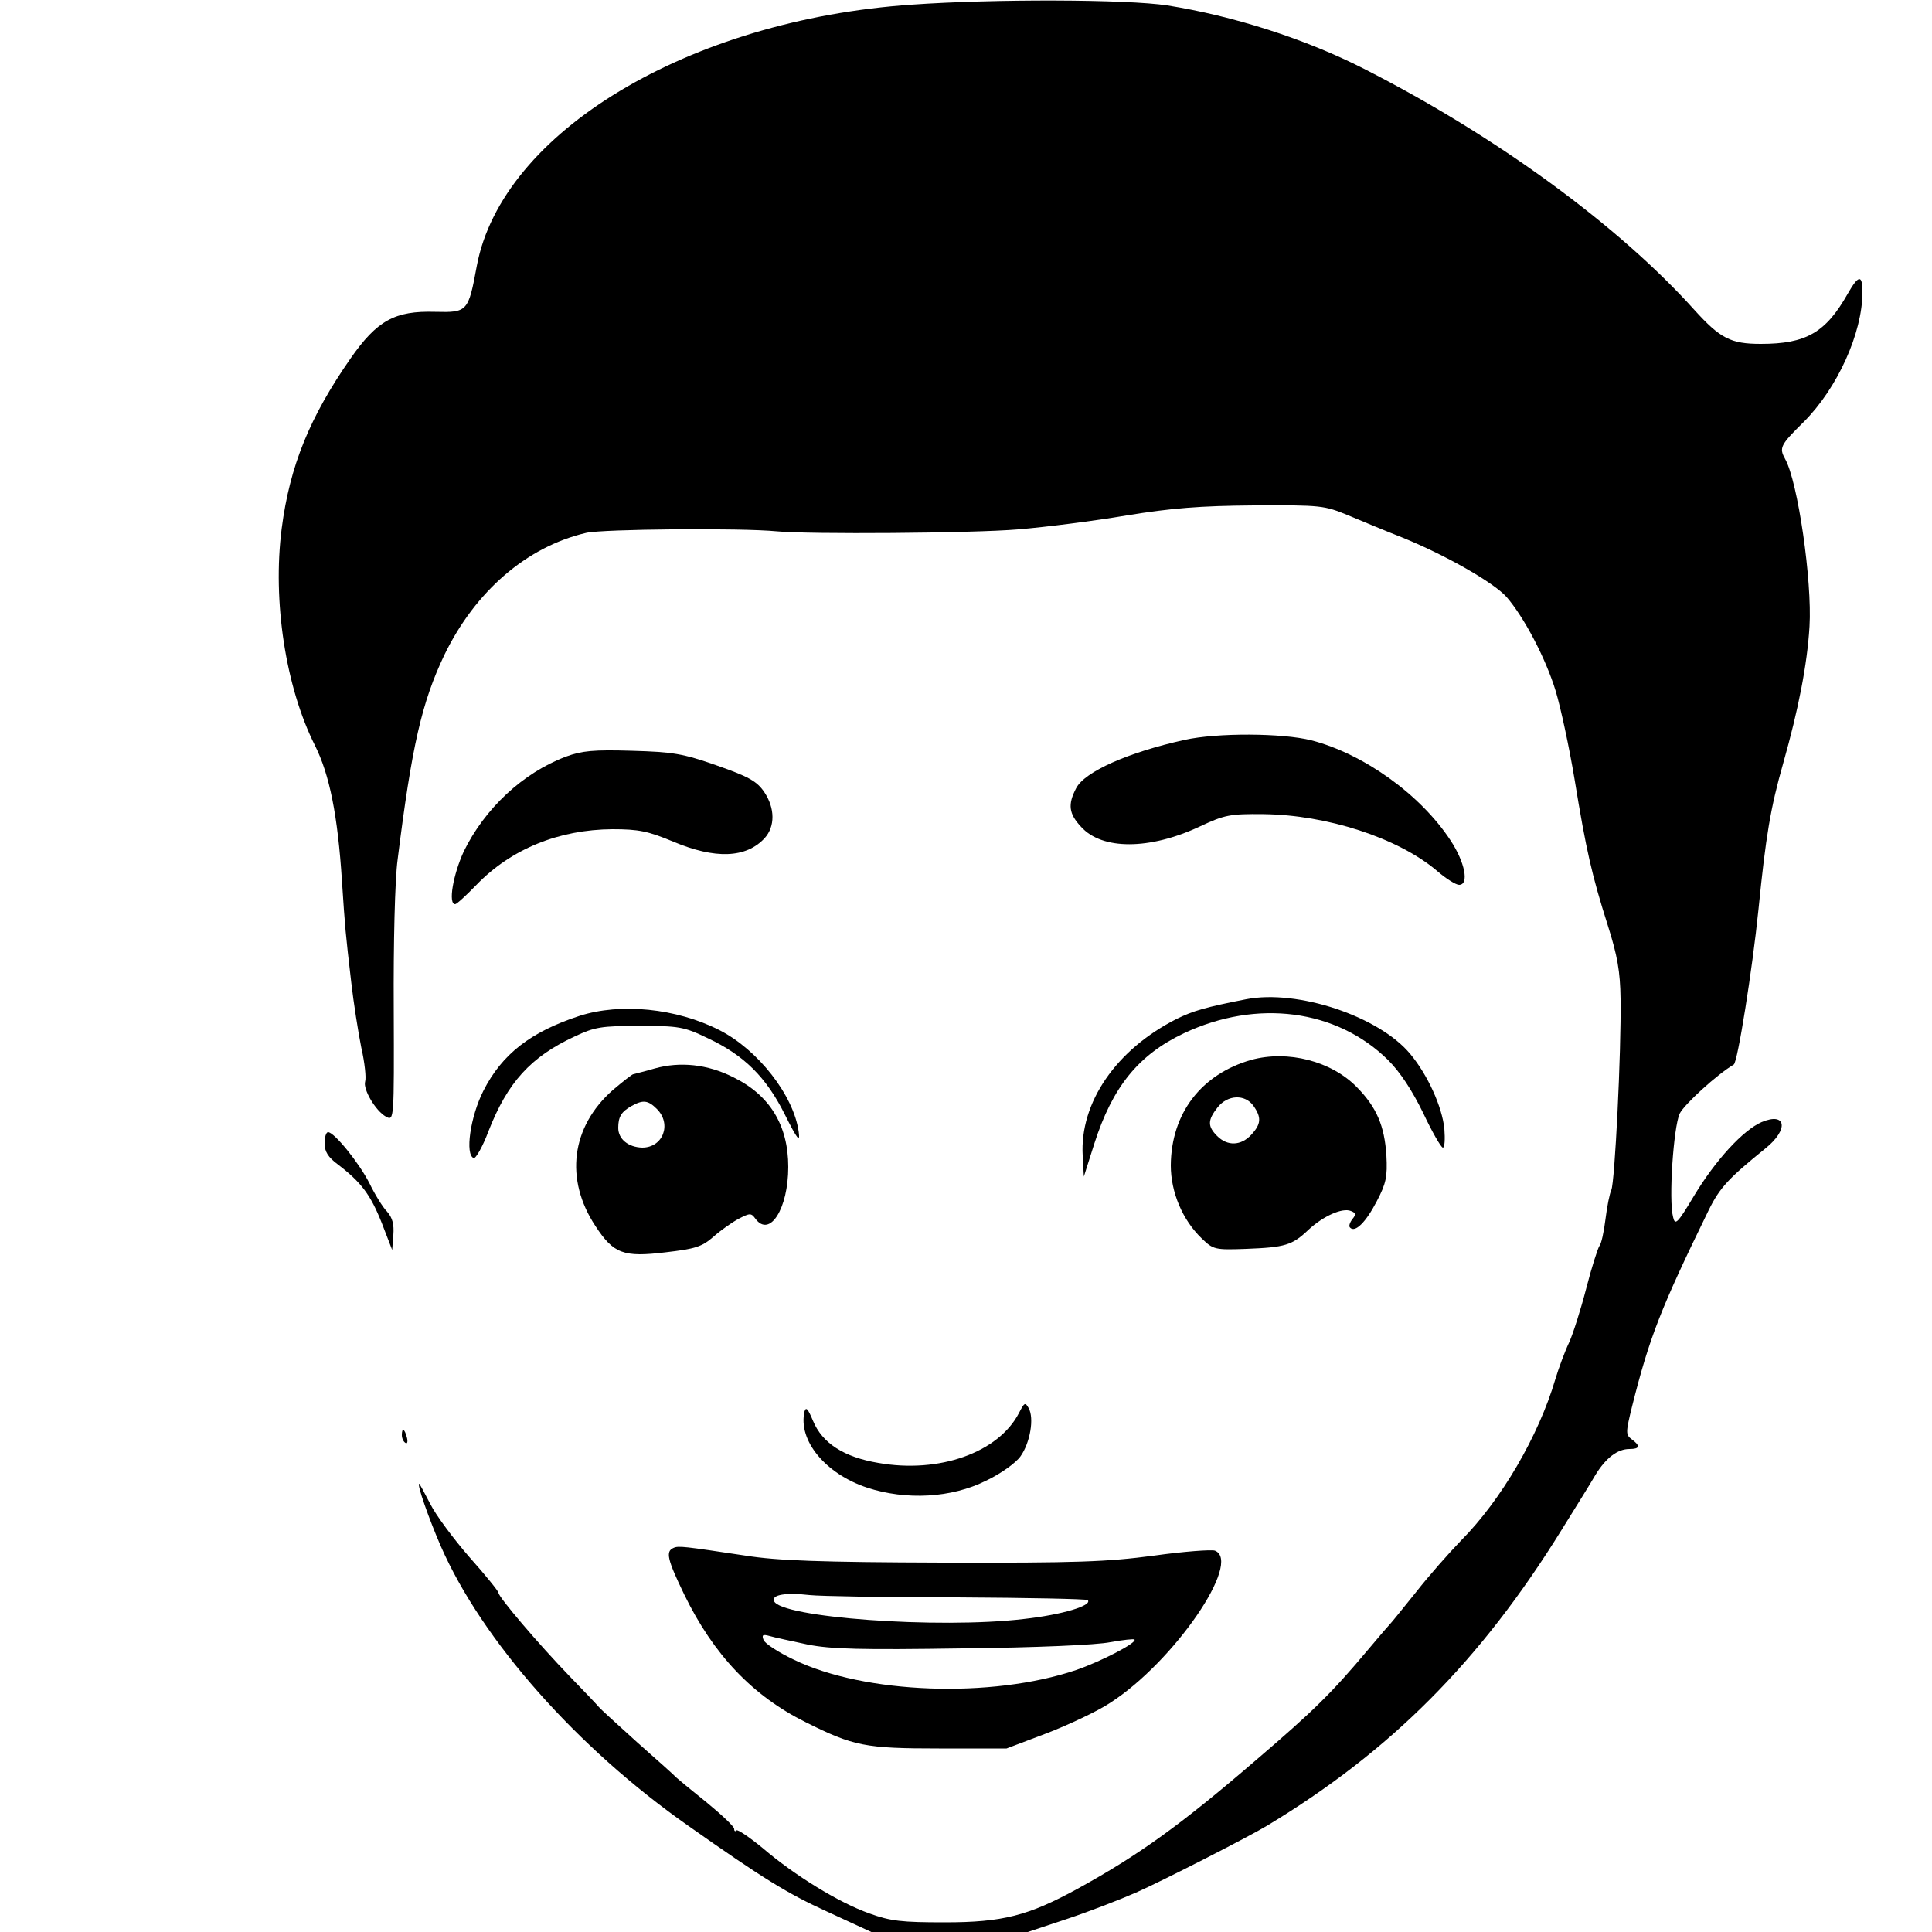
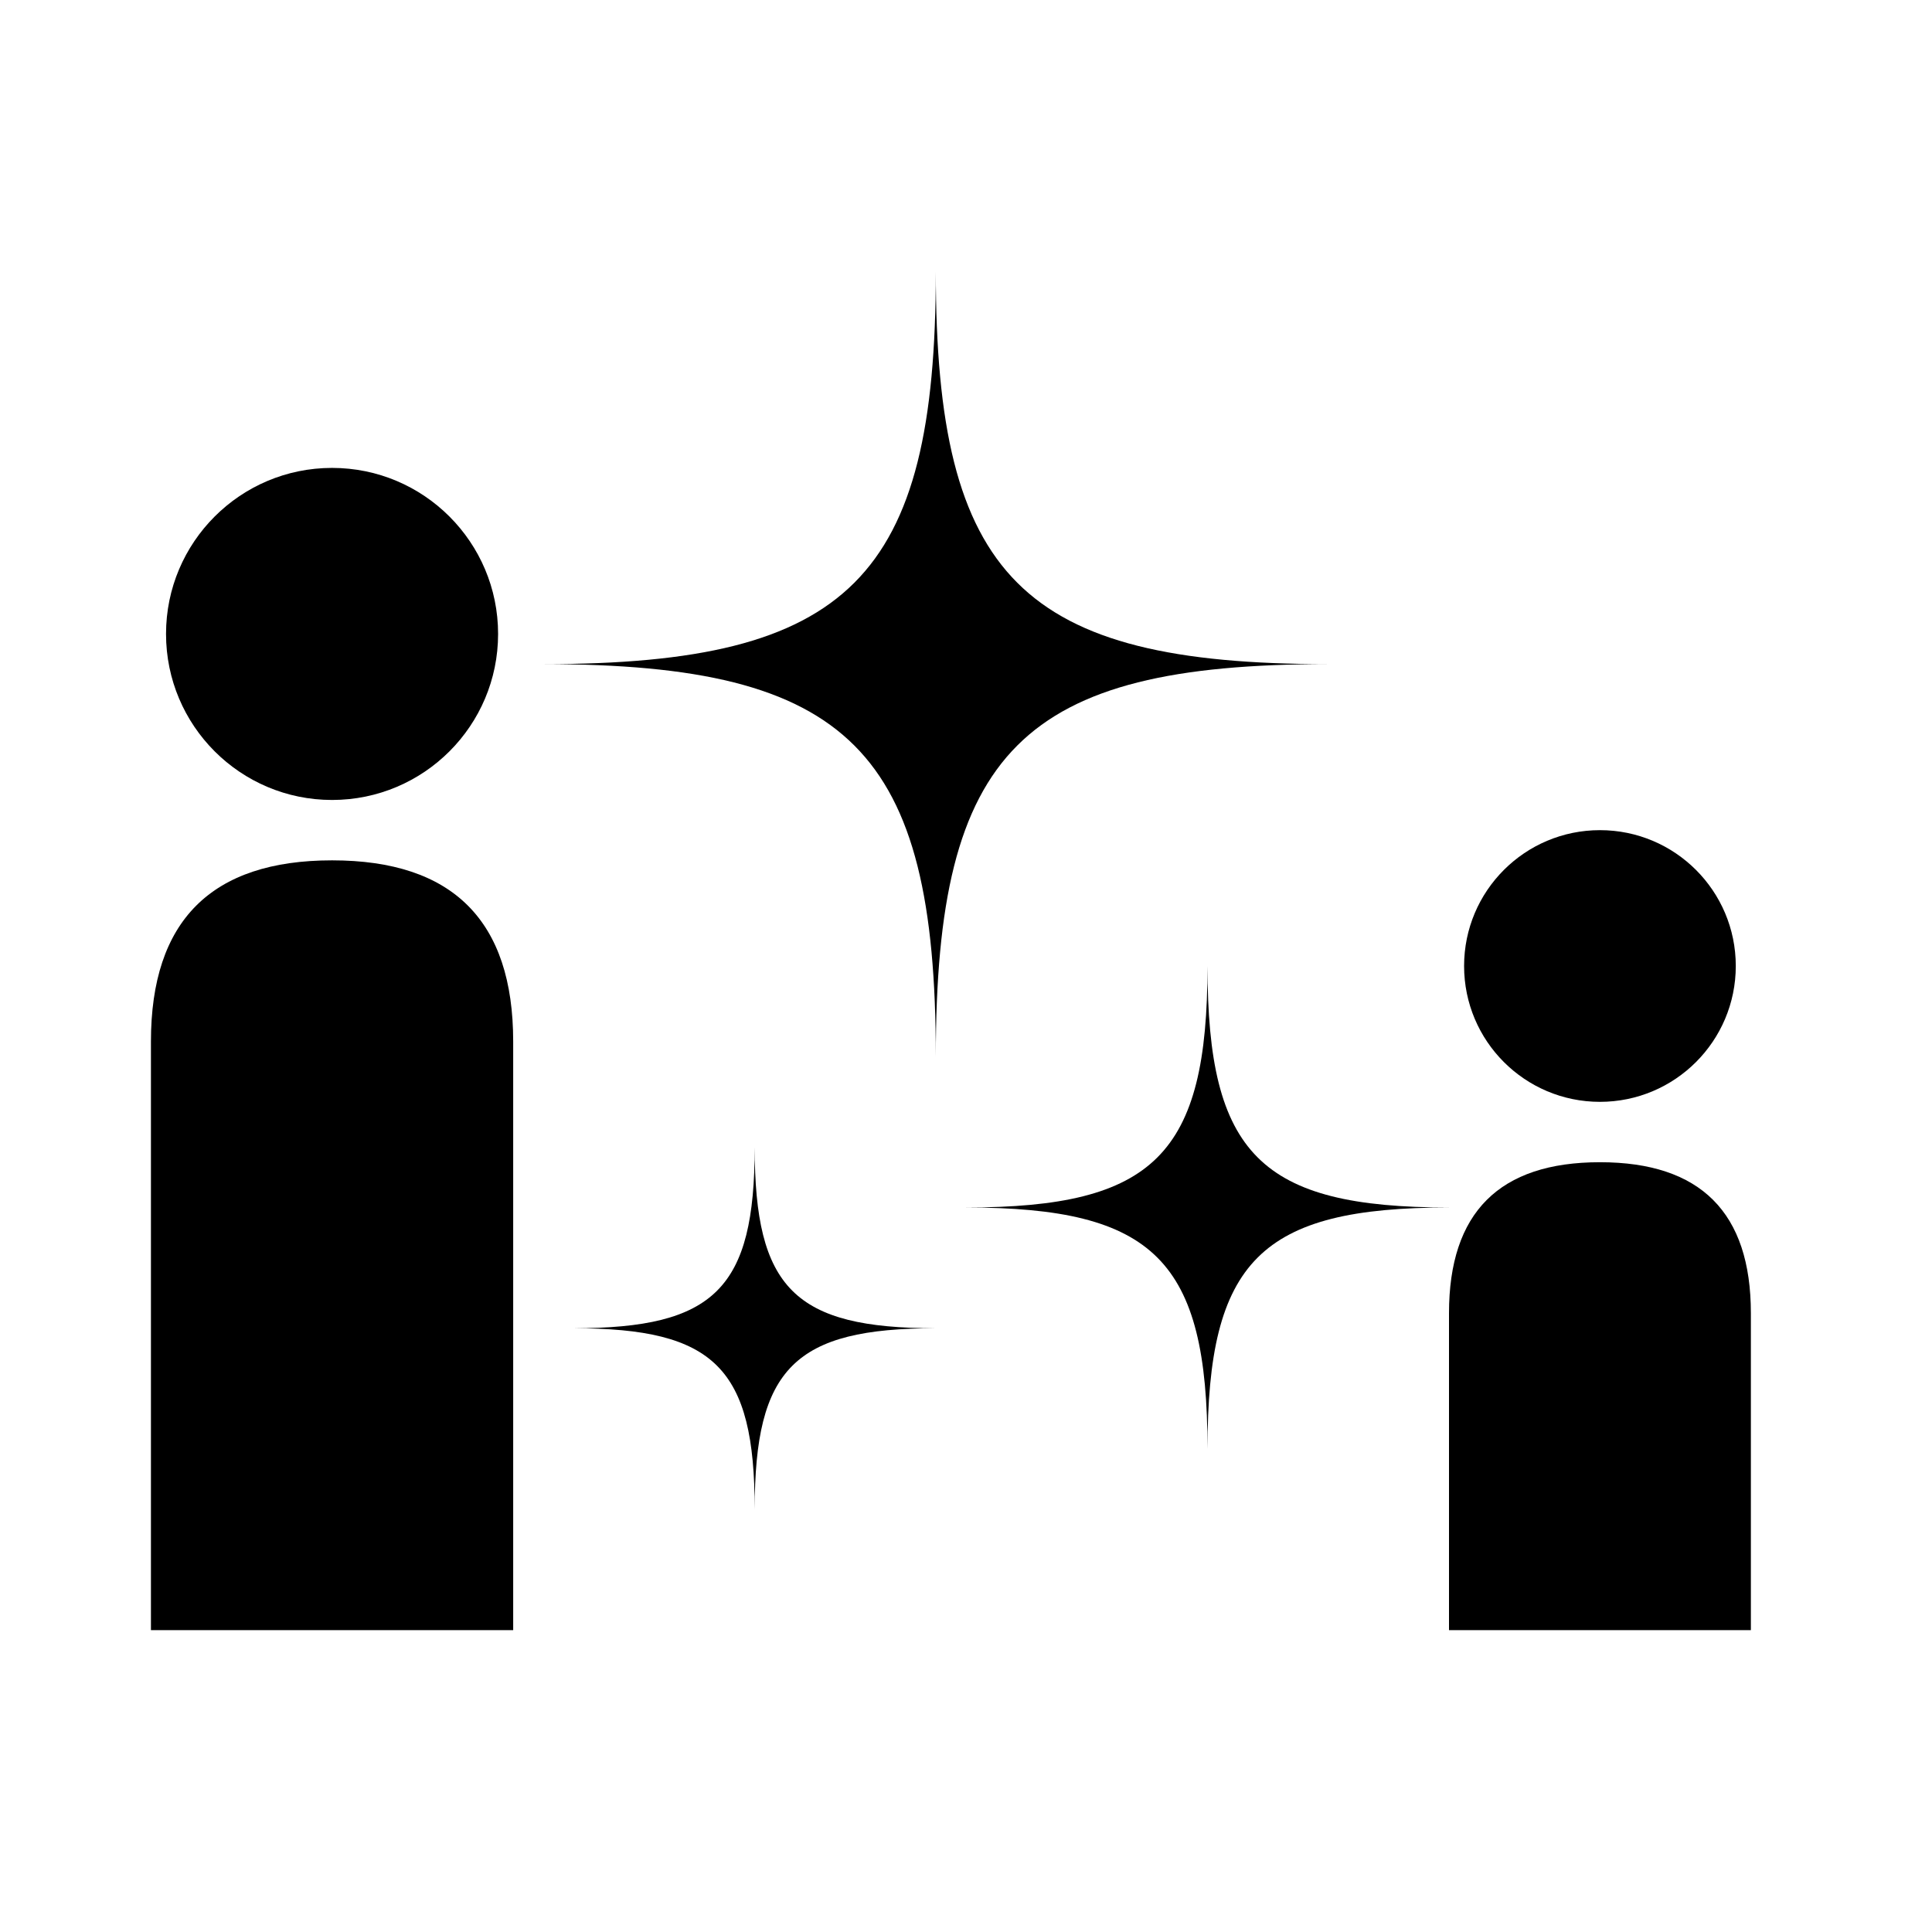
- <svg xmlns="http://www.w3.org/2000/svg" version="1.0" width="500pt" height="500pt" viewBox="0 0 500 500" preserveAspectRatio="xMidYMid meet">
-   <g transform="translate(0,500) scale(0.1,-0.1)" fill="#000000" stroke="none">
-     <path d="M2360 4988 c-577 -39 -1061 -330 -1126 -676 -22 -119 -24 -121 -108 -119 -104 3 -150 -22 -219 -121 -105 -151 -157 -277 -178 -440 -24 -187 10 -410 86 -561 38 -76 59 -181 70 -351 8 -122 9 -133 24 -262 6 -53 18 -129 26 -169 9 -39 13 -79 10 -88 -6 -20 27 -76 54 -91 21 -11 21 -10 20 282 -1 166 3 332 10 383 37 297 63 408 121 530 80 165 213 280 367 316 44 10 400 13 493 4 84 -8 507 -5 625 5 72 6 198 22 280 36 116 19 191 25 330 26 175 1 182 0 245 -26 36 -15 98 -41 139 -57 111 -45 236 -116 270 -154 45 -52 101 -158 127 -243 13 -43 35 -145 49 -229 30 -184 45 -249 86 -378 25 -79 32 -119 33 -190 2 -138 -15 -477 -24 -495 -4 -8 -11 -42 -15 -75 -4 -33 -11 -65 -16 -70 -4 -6 -20 -55 -34 -110 -14 -54 -34 -117 -44 -139 -11 -23 -27 -66 -36 -96 -43 -146 -140 -312 -243 -416 -32 -33 -85 -93 -117 -134 -33 -41 -62 -77 -65 -80 -3 -3 -30 -34 -60 -70 -94 -112 -141 -158 -287 -283 -195 -168 -304 -247 -464 -335 -128 -70 -194 -87 -344 -87 -111 0 -140 3 -195 23 -79 28 -193 98 -276 169 -34 28 -65 49 -68 46 -3 -4 -6 -2 -6 4 0 6 -33 37 -72 69 -40 32 -75 61 -78 64 -3 4 -48 44 -100 90 -52 47 -97 88 -100 92 -3 4 -37 40 -76 80 -81 84 -184 205 -184 216 0 4 -34 46 -75 92 -41 47 -87 109 -101 137 -15 29 -28 53 -29 53 -7 0 26 -93 56 -162 107 -244 353 -522 640 -723 193 -136 256 -175 359 -222 l115 -53 202 0 203 0 102 34 c57 19 137 50 178 68 66 29 293 145 339 173 320 193 552 426 762 765 36 58 76 122 88 143 27 44 57 67 88 67 27 0 29 8 6 25 -16 12 -16 17 1 86 45 179 74 253 198 507 29 59 52 83 147 160 61 49 54 95 -10 68 -48 -21 -119 -98 -175 -191 -43 -72 -49 -77 -54 -55 -12 44 1 233 17 268 12 24 96 101 140 127 10 6 48 245 64 402 19 190 31 262 64 378 39 138 62 254 68 354 7 117 -30 374 -63 433 -16 29 -13 36 48 96 87 87 152 230 152 336 0 46 -10 45 -38 -4 -57 -101 -108 -130 -225 -130 -78 0 -105 14 -172 88 -196 218 -513 450 -855 624 -153 78 -339 137 -509 164 -105 16 -449 17 -661 2z" />
-     <path d="M3065 3085 c-145 -32 -258 -82 -280 -125 -22 -42 -19 -66 13 -100 54 -60 177 -60 307 1 64 30 78 33 165 32 164 -2 347 -61 448 -146 24 -21 50 -37 58 -37 27 0 15 59 -22 115 -78 119 -225 224 -360 259 -75 19 -244 20 -329 1z" />
-     <path d="M1465 3042 c-112 -42 -211 -135 -265 -246 -27 -59 -41 -136 -22 -136 4 0 29 23 55 50 90 93 213 143 352 144 68 0 92 -5 157 -32 109 -46 189 -43 237 9 27 30 27 77 -1 119 -19 28 -40 40 -123 69 -88 31 -114 35 -220 38 -99 3 -129 0 -170 -15z" />
-     <path d="M3225 2414 c-107 -21 -137 -30 -180 -51 -156 -79 -251 -216 -243 -354 l3 -54 27 85 c47 147 114 230 232 286 189 89 395 62 528 -69 32 -32 62 -78 91 -137 23 -49 46 -89 51 -90 5 0 6 22 4 49 -6 57 -43 139 -88 193 -81 98 -292 168 -425 142z" />
-     <path d="M1500 2371 c-126 -41 -201 -99 -249 -194 -34 -67 -48 -166 -25 -174 5 -2 23 29 38 69 49 126 109 193 224 246 51 24 68 27 167 27 102 0 115 -2 177 -32 94 -44 151 -101 199 -197 33 -66 40 -74 36 -45 -13 94 -105 212 -205 263 -112 57 -256 71 -362 37z" />
-     <path d="M3238 2257 c-129 -37 -207 -138 -208 -273 0 -69 30 -141 80 -189 30 -29 34 -30 116 -27 100 4 118 9 161 50 38 35 87 57 109 48 13 -5 14 -9 4 -21 -7 -9 -10 -19 -6 -22 13 -14 41 14 69 68 24 46 28 63 25 119 -5 76 -25 124 -76 176 -66 68 -179 97 -274 71z m6 -119 c21 -30 20 -47 -6 -75 -26 -28 -61 -30 -88 -3 -25 25 -25 41 1 74 26 33 71 35 93 4z" />
-     <path d="M1695 2235 c-27 -8 -53 -14 -56 -15 -3 0 -27 -19 -53 -41 -108 -95 -125 -231 -45 -352 47 -72 73 -81 181 -68 77 9 94 14 124 40 19 17 49 38 66 47 29 15 32 15 43 0 37 -50 85 26 85 134 0 108 -48 186 -142 232 -67 34 -138 41 -203 23z m5 -105 c39 -39 16 -100 -38 -100 -36 1 -62 22 -62 51 0 29 8 42 35 57 29 16 42 15 65 -8z" />
-     <path d="M840 2041 c0 -21 9 -36 35 -55 60 -46 84 -78 113 -151 l27 -70 3 39 c2 27 -2 44 -16 60 -11 11 -32 45 -46 74 -27 53 -91 132 -107 132 -5 0 -9 -13 -9 -29z" />
-     <path d="M2637 1343 c-53 -102 -206 -157 -364 -129 -89 15 -145 51 -169 109 -13 31 -18 37 -22 24 -17 -75 54 -161 162 -197 101 -33 218 -27 308 18 38 18 77 46 89 63 25 35 36 99 21 125 -9 16 -11 14 -25 -13z" />
-     <path d="M1040 1286 c0 -8 4 -17 9 -20 5 -4 7 3 4 14 -6 23 -13 26 -13 6z" />
-     <path d="M1743 994 c-21 -9 -16 -30 28 -121 76 -156 177 -262 314 -330 124 -62 154 -68 345 -68 l175 0 103 39 c57 22 132 57 165 79 165 106 343 366 271 394 -9 3 -80 -2 -158 -13 -121 -16 -198 -19 -546 -18 -316 1 -428 5 -510 18 -160 24 -174 26 -187 20z m734 -128 c182 -1 334 -4 338 -7 13 -14 -66 -38 -166 -49 -221 -26 -632 4 -646 47 -6 16 32 22 92 15 28 -3 199 -6 382 -6z m-387 -122 c60 -12 139 -14 400 -10 192 2 349 9 383 16 33 6 61 9 63 7 8 -8 -87 -57 -151 -79 -219 -74 -548 -62 -731 27 -40 19 -75 42 -78 51 -5 13 -2 15 16 10 13 -4 57 -13 98 -22z" />
-   </g>
+ <svg xmlns="http://www.w3.org/2000/svg" viewBox="0 0 64 64" role="img" aria-label="CHAILD">
+   <path fill="#000000" d="M31 9C31 19.14 33.86 22 44 22C33.86 22 31 24.86 31 35C31 24.86 28.14 22 18 22C28.14 22 31 19.14 31 9Z" />
+   <path fill="#000000" d="M40 32C40 38.24 41.76 40 48 40C41.76 40 40 41.76 40 48C40 41.76 38.24 40 32 40C38.24 40 40 38.24 40 32Z" />
+   <path fill="#000000" d="M25 38C25 42.68 26.32 44 31 44C26.32 44 25 45.32 25 50C25 45.32 23.68 44 19 44C23.68 44 25 42.68 25 38Z" />
+   <circle cx="11" cy="21" r="5.5" fill="#000000" />
+   <path d="M5 54V34.5q0-6 6-6t6 6v19.5z" fill="#000000" />
+   <circle cx="53" cy="32" r="4.5" fill="#000000" />
+   <path d="M48 54V43.5q0-5 5-5t5 5v10.5z" fill="#000000" />
</svg>
